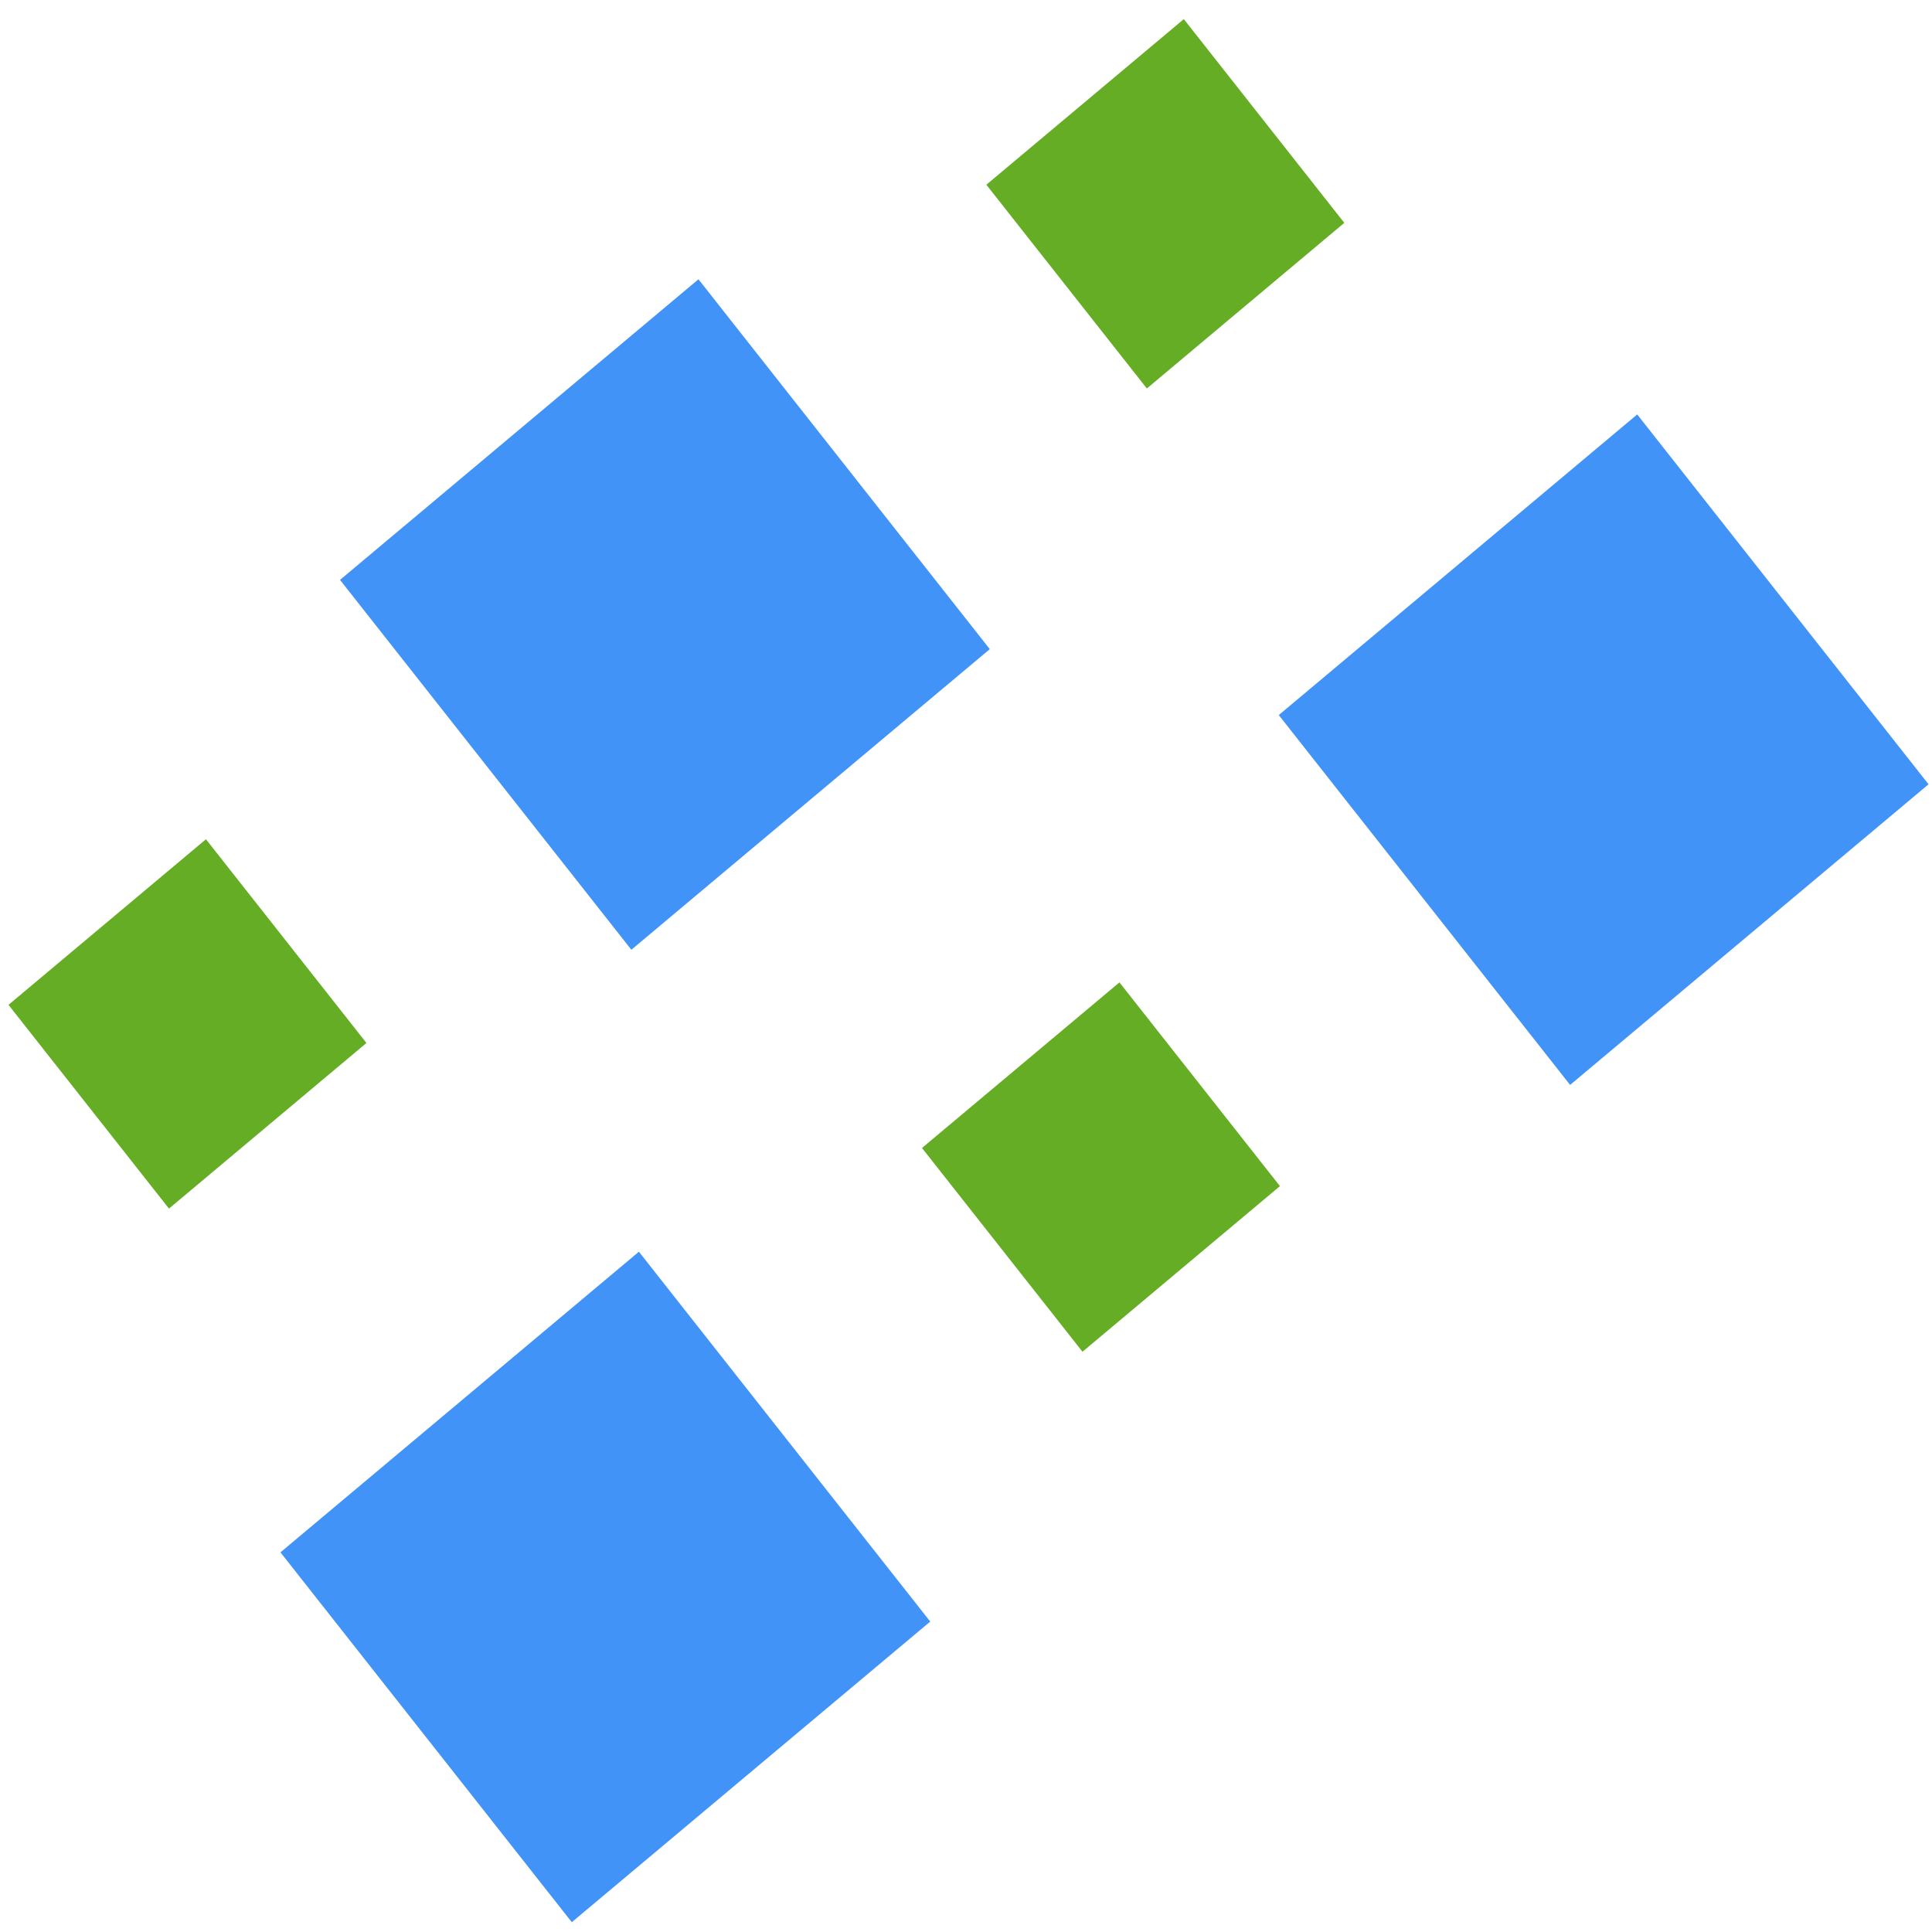
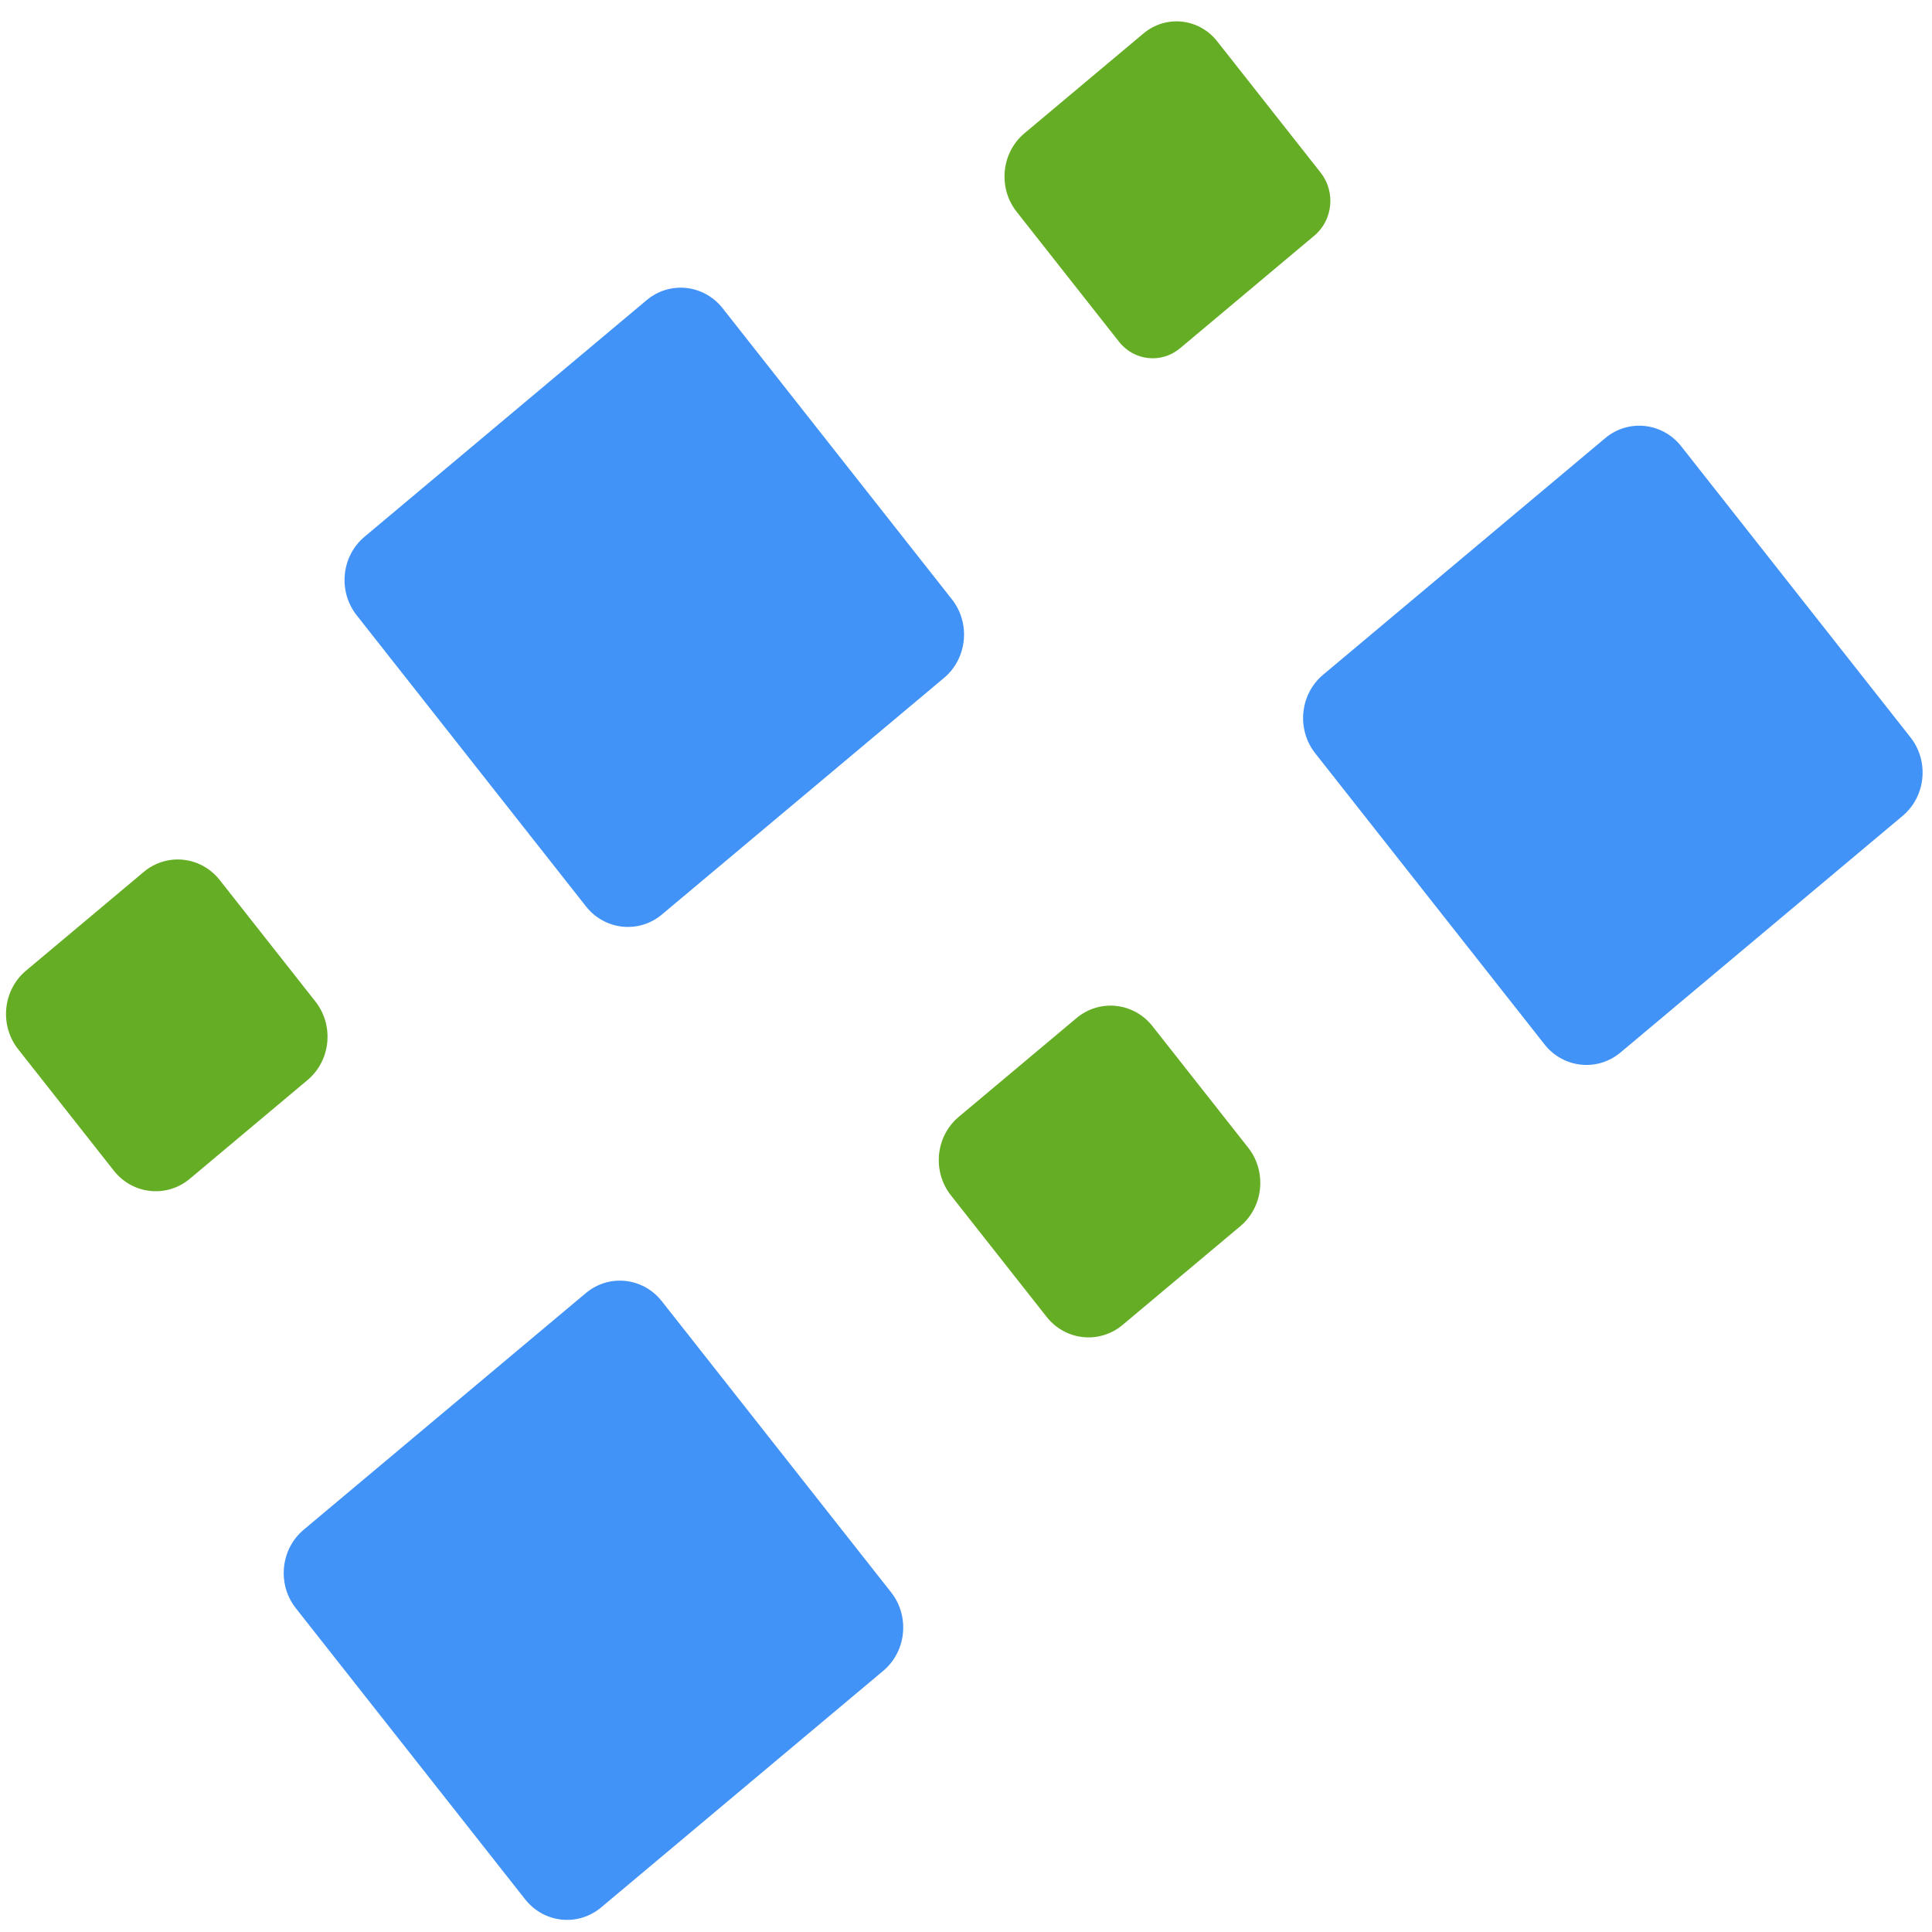
<svg xmlns="http://www.w3.org/2000/svg" xmlns:ns1="https://boxy-svg.com" viewBox="0 0 500 500">
  <g style="" transform="matrix(1, 0, 0, 1.03186, 0.30348, -3.676559)">
-     <rect x="789.941" y="298.177" width="119.541" height="119.541" style="fill: rgb(66, 147, 247);" transform="matrix(0.776, -0.630733, 0.630733, 0.776, -728.7856, 659.7592)" ns1:origin="2.139 0.603" />
-     <rect x="982.744" y="324.198" width="65.853" height="65.853" style="fill: rgb(100, 173, 36);" transform="matrix(0.776, -0.630733, 0.630733, 0.776, -728.7856, 659.7592)" ns1:origin="0.956 0.699" />
-     <rect x="955.736" y="118.635" width="119.541" height="119.541" style="fill: rgb(66, 147, 247);" transform="matrix(0.776, -0.630733, 0.630733, 0.776, -728.7856, 659.7592)" ns1:origin="0.752 2.105" />
-     <rect x="1122.883" y="298.177" width="119.541" height="119.541" style="fill: rgb(66, 147, 247);" transform="matrix(0.776, -0.630733, 0.630733, 0.776, -728.7856, 659.7592)" ns1:origin="-0.646 0.603" />
-     <rect x="1148.052" y="147.227" width="65.853" height="65.853" style="fill: rgb(100, 173, 36);" transform="matrix(0.776, -0.630733, 0.630733, 0.776, -728.7856, 659.7592)" ns1:origin="-1.555 3.386" />
-     <rect x="821.931" y="147.227" width="65.853" height="65.853" style="fill: rgb(100, 173, 36);" transform="matrix(0.776, -0.630733, 0.630733, 0.776, -728.7856, 659.7592)" ns1:origin="3.398 3.386" />
+     <rect style="fill: rgb(66, 147, 247);" transform="matrix(0.776, -0.630733, 0.630733, 0.776, -750.5346, 668.5449)" x="806.608" y="304.468" width="122.064" height="122.064" rx="13.995" ry="13.995" ns1:origin="2.139 0.603" />
+     <rect style="fill: rgb(100, 173, 36);" transform="matrix(0.776, -0.630733, 0.630733, 0.776, -750.5346, 668.5449)" x="1003.479" y="331.038" width="67.242" height="67.242" rx="13.995" ry="13.995" ns1:origin="0.956 0.699" />
+     <rect style="fill: rgb(66, 147, 247);" transform="matrix(0.776, -0.630733, 0.630733, 0.776, -750.5346, 668.5449)" x="975.902" y="121.139" width="122.064" height="122.064" rx="13.995" ry="13.995" ns1:origin="0.752 2.105" />
+     <rect style="fill: rgb(66, 147, 247);" transform="matrix(0.776, -0.630733, 0.630733, 0.776, -750.5346, 668.5449)" x="1146.575" y="304.468" width="122.064" height="122.064" rx="13.995" ry="13.995" ns1:origin="-0.646 0.603" />
+     <path style="fill: rgb(100, 173, 36);" transform="matrix(0.776, -0.630733, 0.630733, 0.776, -750.5346, 668.5449)" d="M 1186.27 150.333 H 1225.945 A 13.572 13.572 0 0 1 1239.517 163.905 V 206.345 A 11.23 11.23 0 0 1 1228.287 217.575 H 1183.505 A 11.23 11.23 0 0 1 1172.275 206.345 V 164.328 A 13.995 13.995 0 0 1 1186.27 150.333 Z" ns1:origin="-1.555 3.386" ns1:shape="rect 1172.275 150.333 67.242 67.242 13.995 13.572 11.23 11.23 1@9ed85700" />
+     <rect style="fill: rgb(100, 173, 36);" transform="matrix(0.776, -0.630733, 0.630733, 0.776, -750.5346, 668.5449)" x="839.273" y="150.333" width="67.242" height="67.242" rx="13.995" ry="13.995" ns1:origin="3.398 3.386" />
  </g>
</svg>
